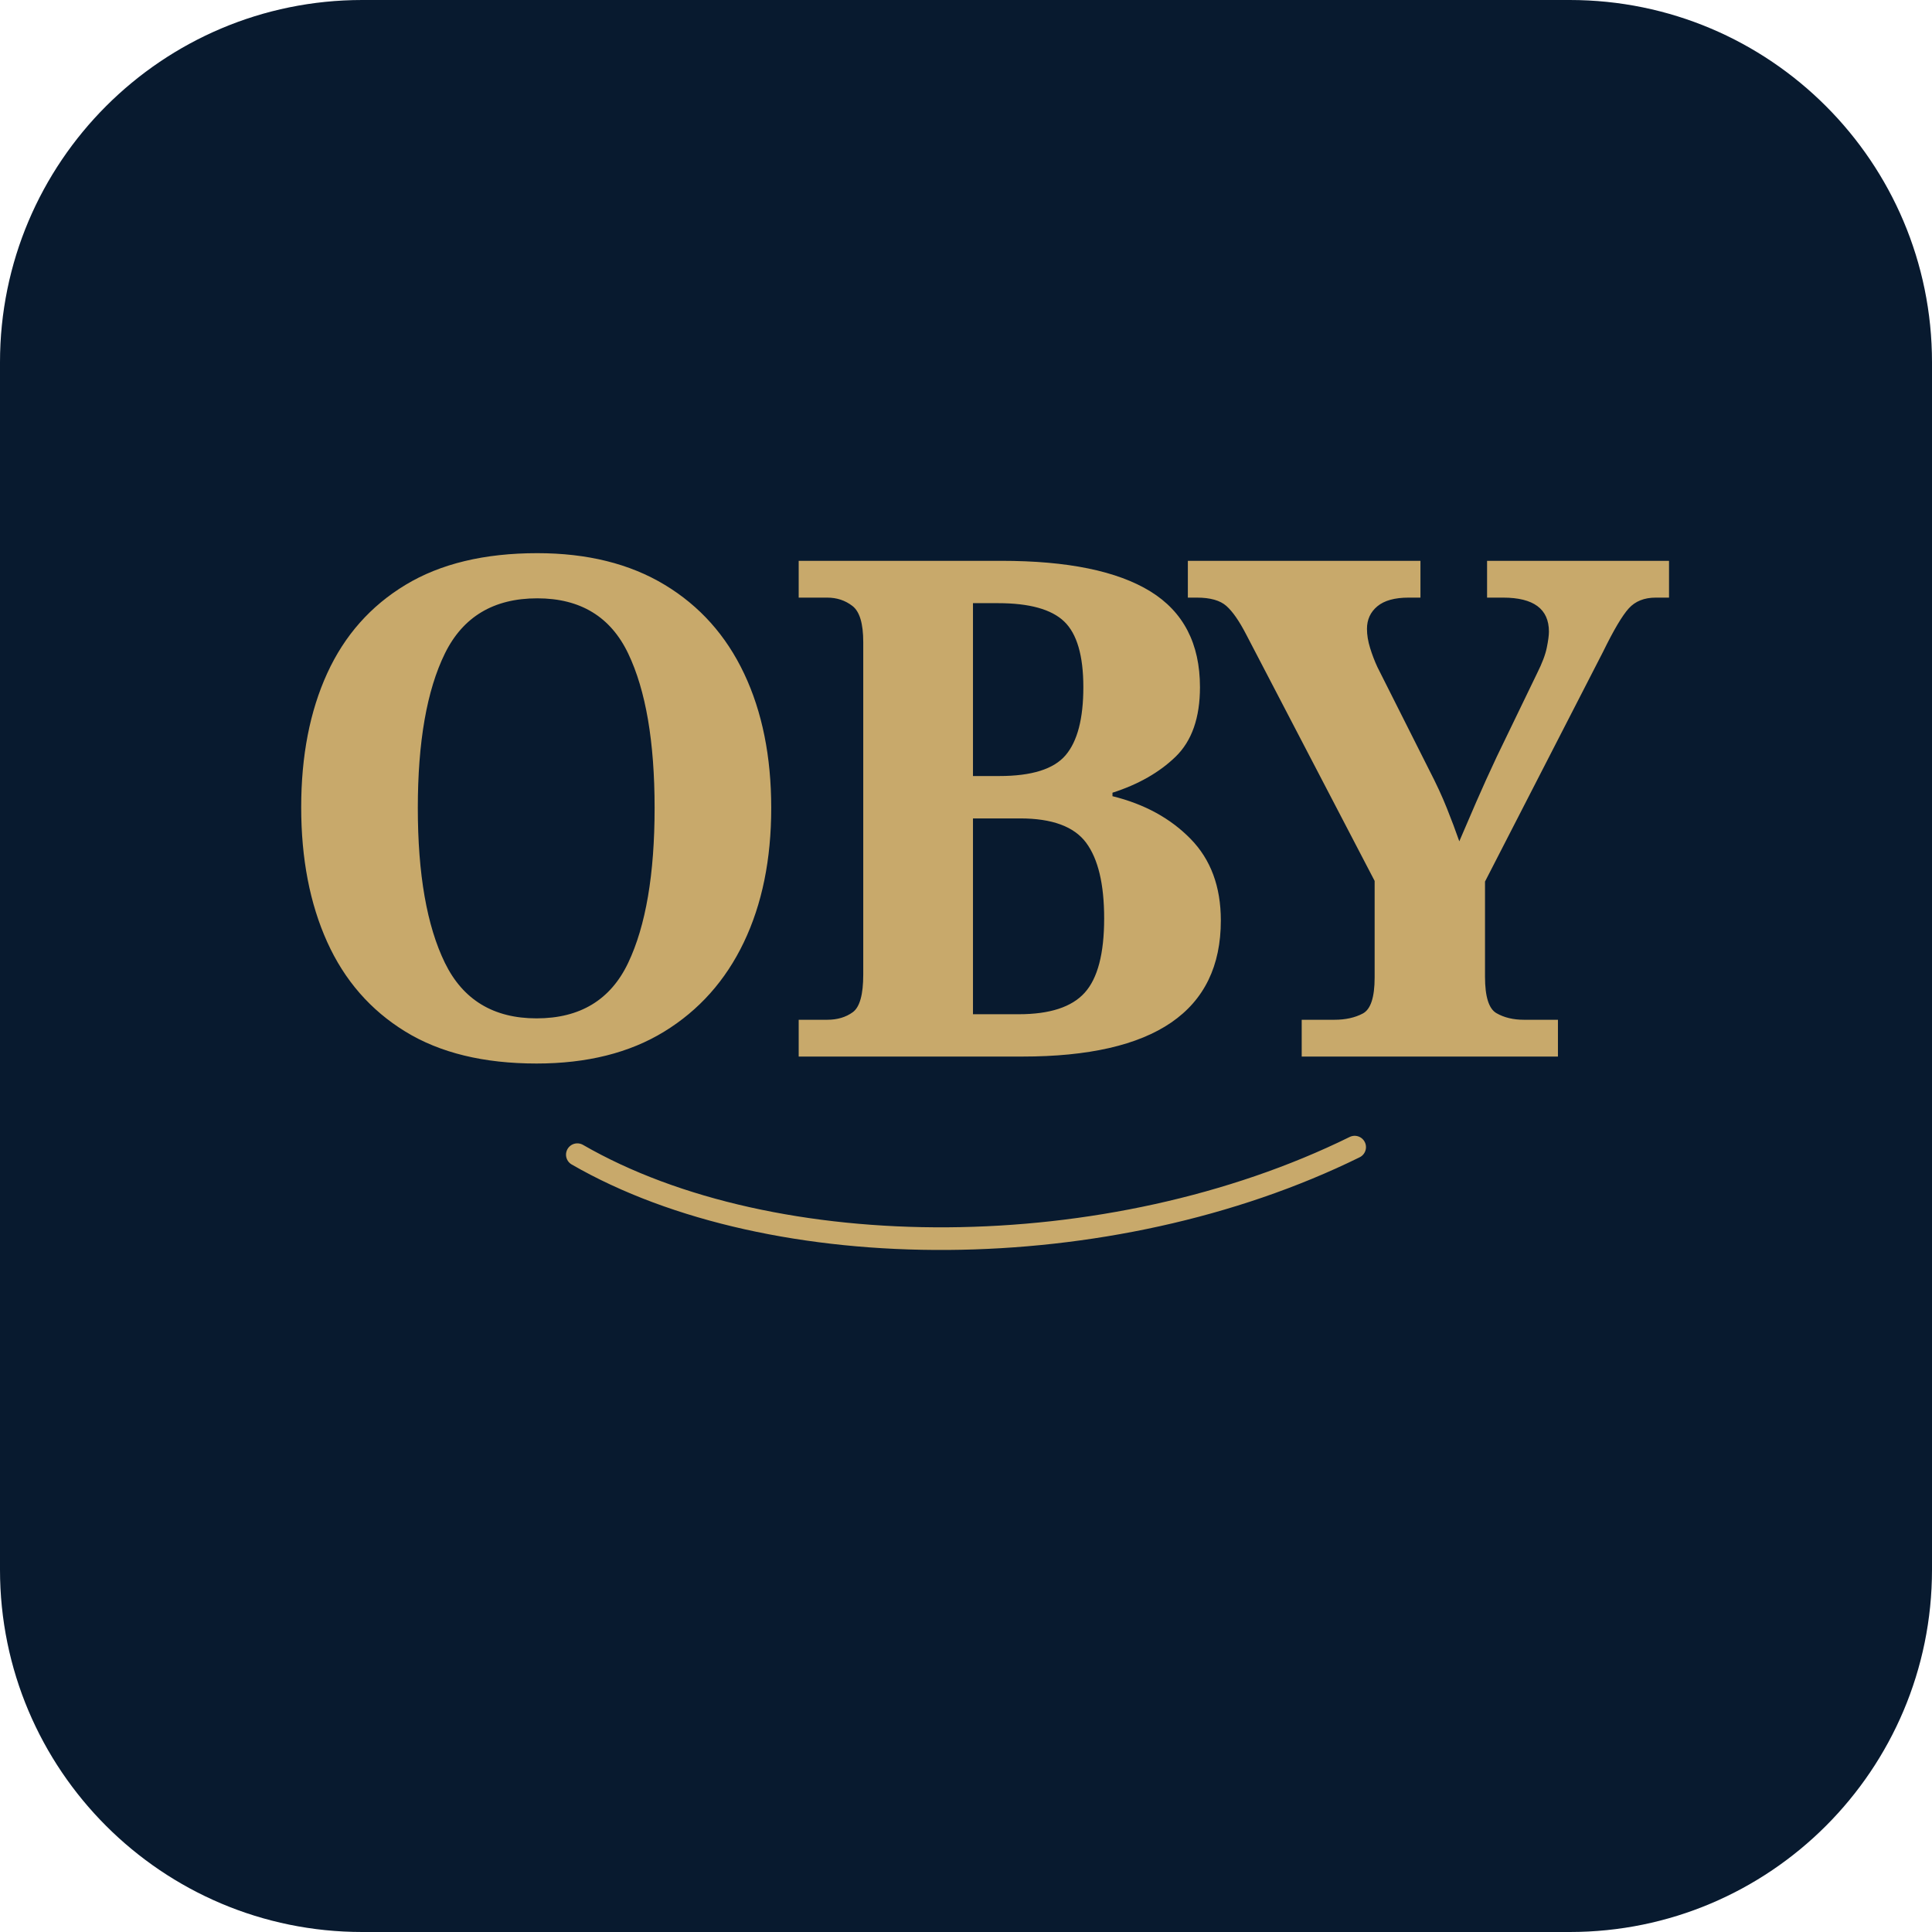
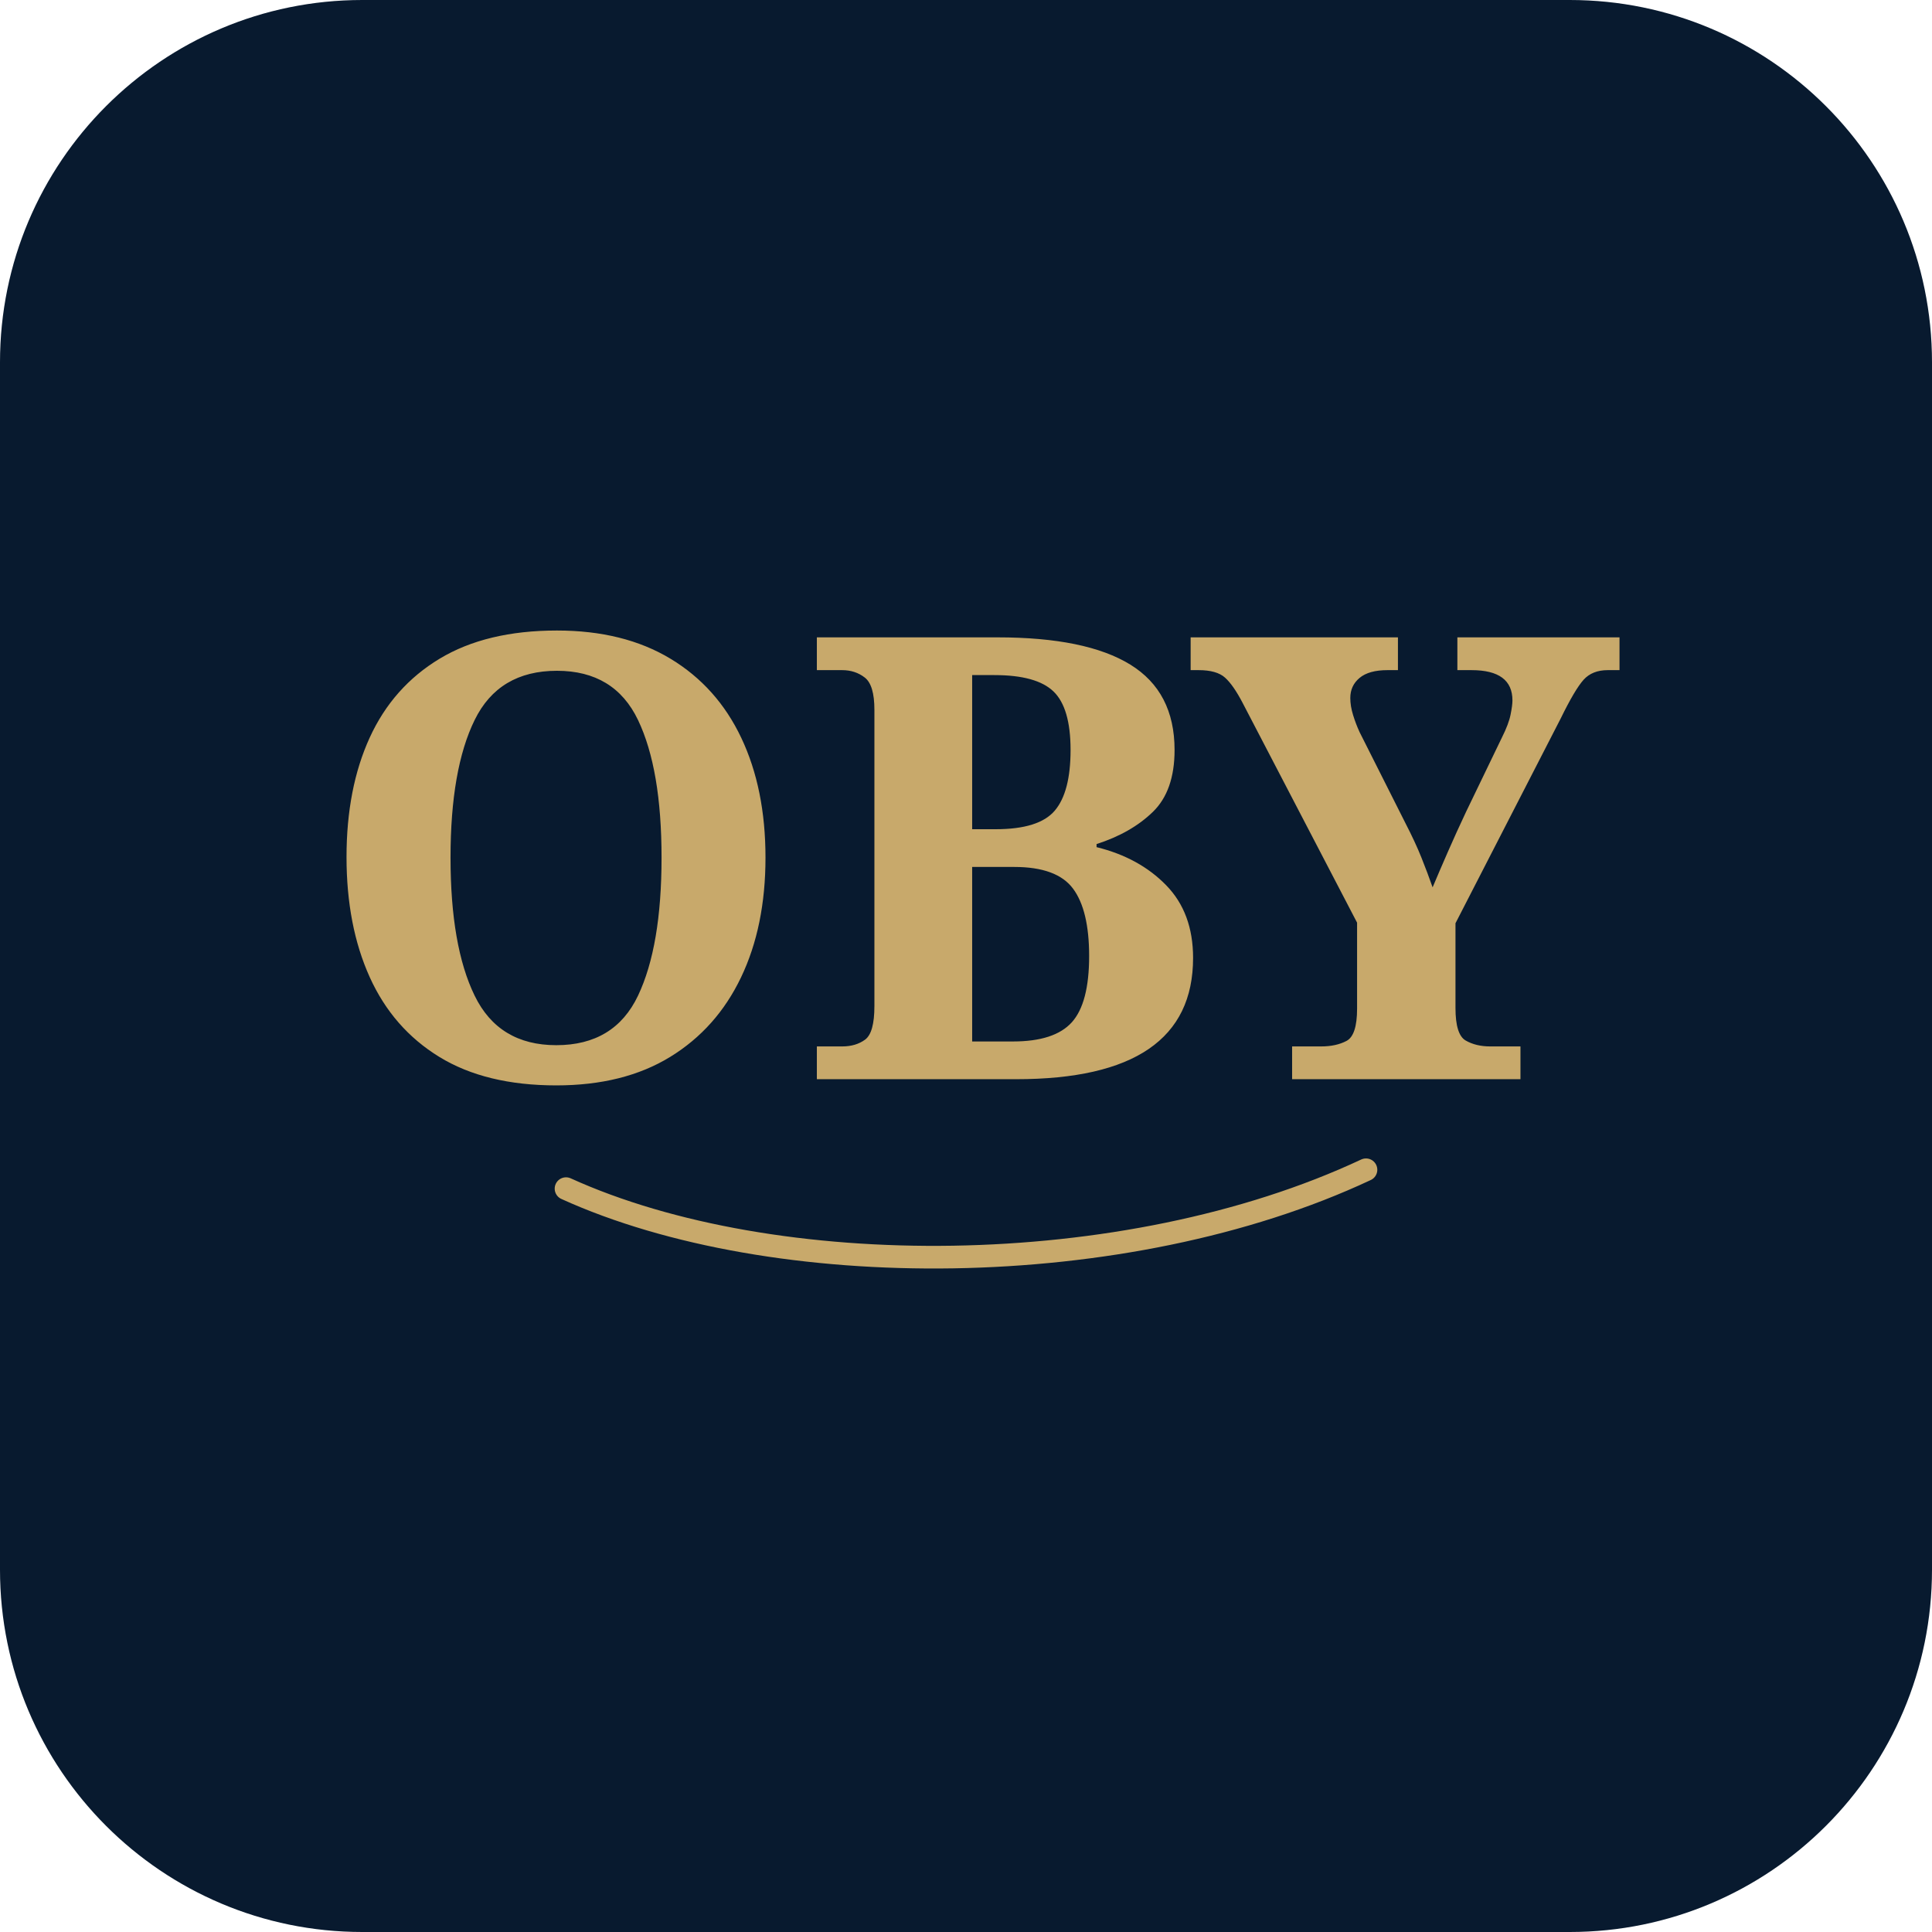
<svg xmlns="http://www.w3.org/2000/svg" width="512" height="512" viewBox="0 0 512 512" role="img" aria-label="Monogramme OBY">
-   <defs>
-     <style>
-       .serif { font-family: "Cormorant Garamond", "Libre Baskerville", Georgia, serif; font-weight: 600; }
-     </style>
-   </defs>
  <rect width="512" height="512" rx="96" fill="#081A2F" />
-   <text x="256" y="280" text-anchor="middle" class="serif" font-size="184" fill="#C8A96B" letter-spacing="-8">OBY</text>
-   <path d="M153 306 C205 336, 294 336, 359 304" fill="none" stroke="#C8A96B" stroke-width="6" stroke-linecap="round" />
+   <text x="256" y="286" text-anchor="middle" font-family="Cormorant Garamond, Georgia, serif" font-size="164" font-weight="600" fill="#C8A96B">OBY</text>
+   <path d="M150 315 C205 340, 298 340, 362 310" fill="none" stroke="#C8A96B" stroke-width="6" stroke-linecap="round" />
</svg>
